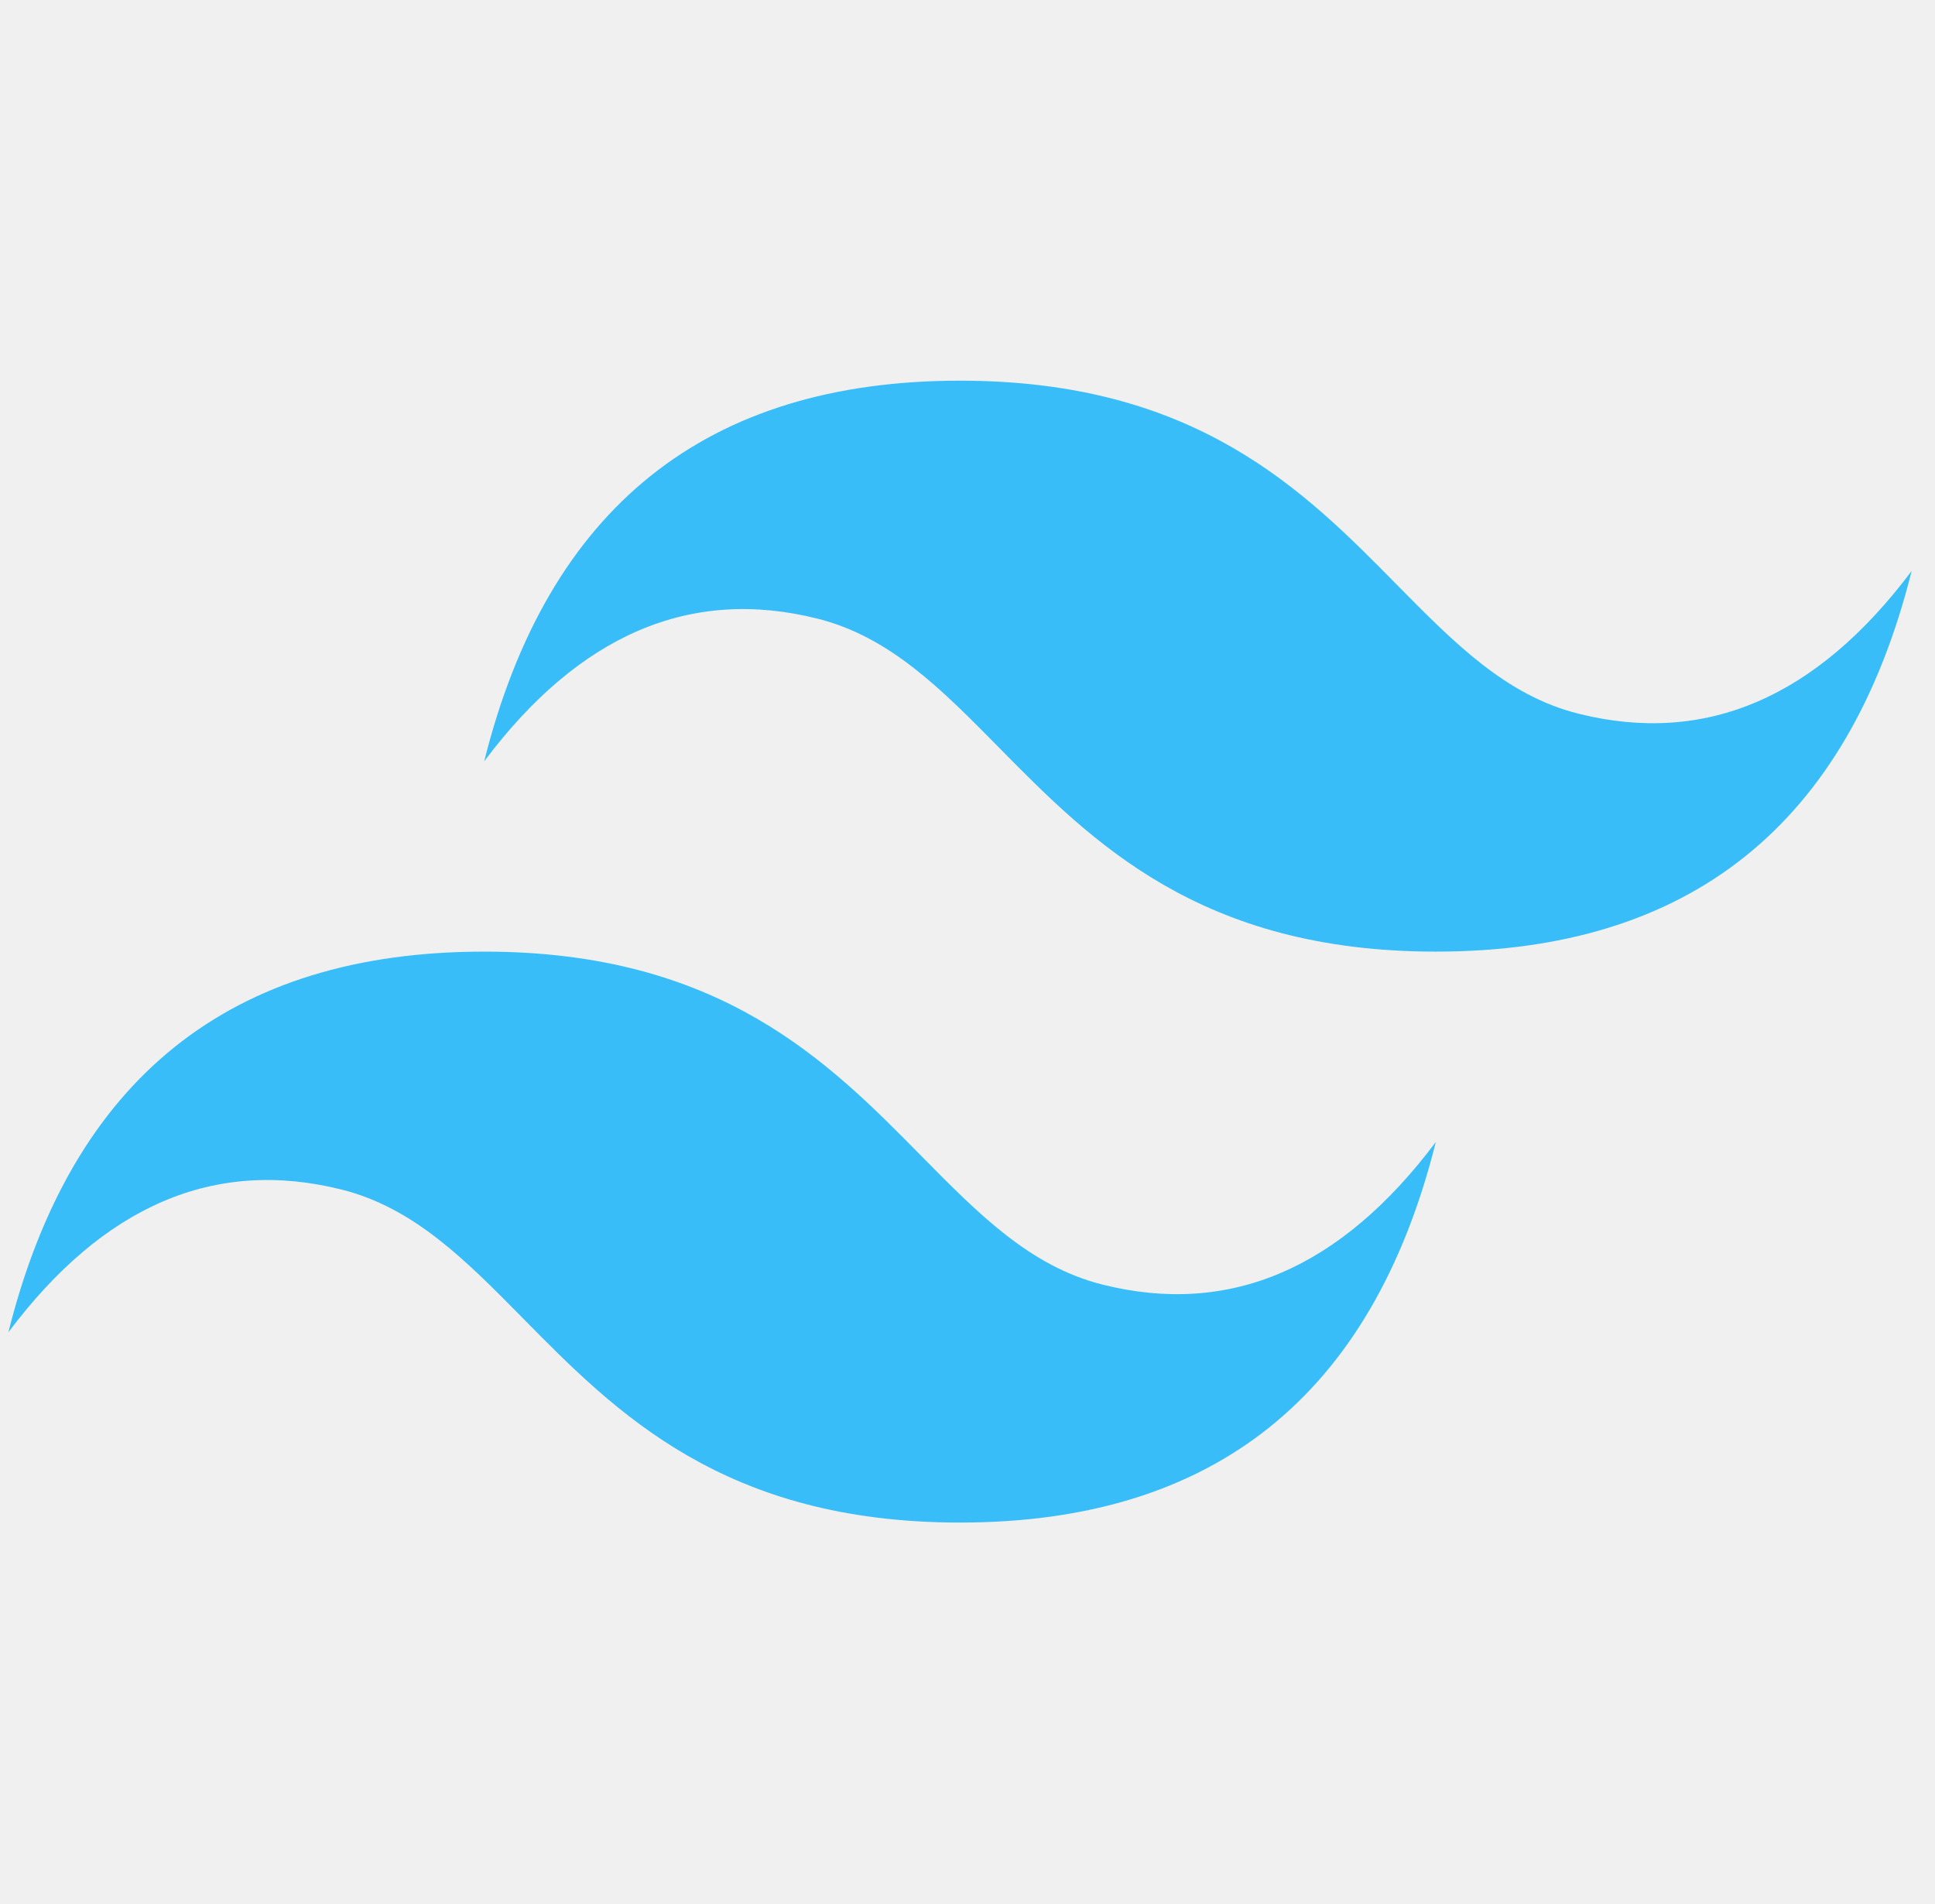
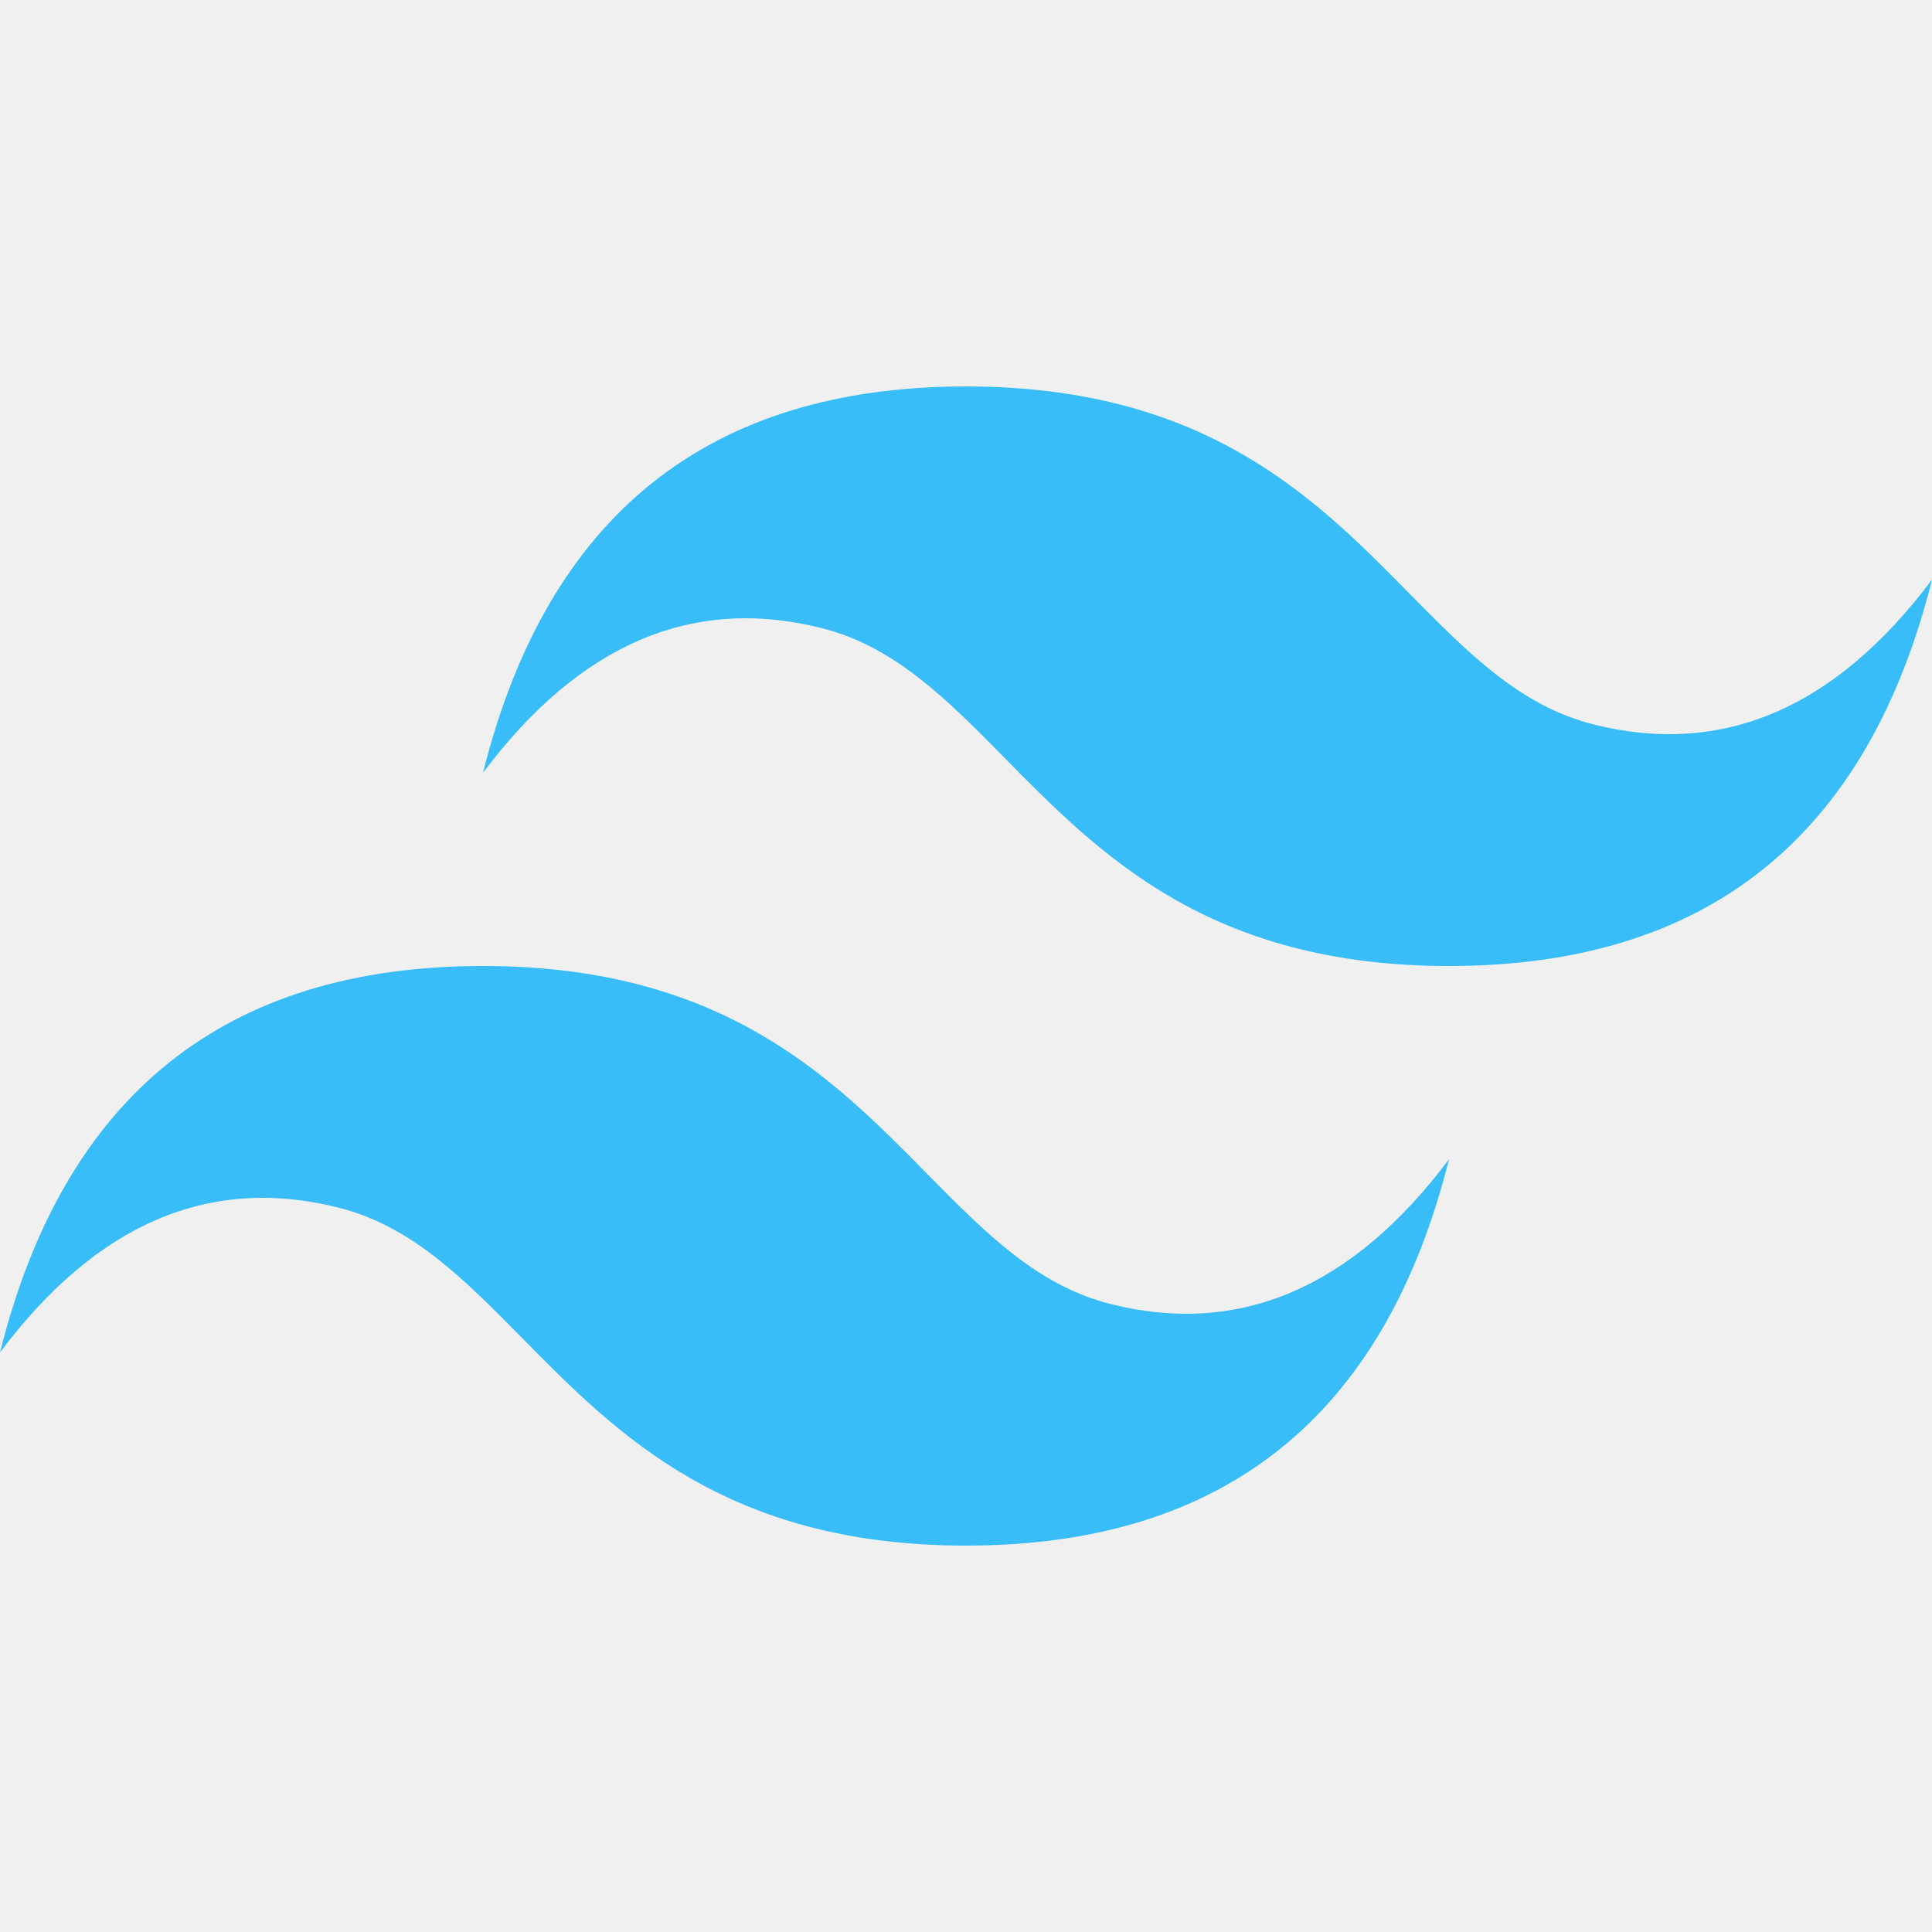
- <svg xmlns="http://www.w3.org/2000/svg" width="61" height="60" viewBox="0 0 61 60" fill="none">
-   <g clip-path="url(#clip0_201_1761)">
-     <path d="M30.264 12.001C22.264 12.001 17.265 15.999 15.264 24C18.263 20.001 21.764 18.501 25.763 19.501C28.046 20.07 29.678 21.726 31.485 23.56C34.426 26.545 37.83 30 45.264 30C53.263 30 58.262 26.001 60.264 17.999C57.264 22 53.764 23.5 49.764 22.5C47.481 21.93 45.852 20.275 44.042 18.441C41.103 15.456 37.7 12.001 30.264 12.001ZM15.264 30C7.264 30 2.265 33.999 0.264 42.001C3.263 38 6.763 36.5 10.763 37.5C13.046 38.07 14.678 39.725 16.485 41.559C19.426 44.544 22.83 47.999 30.264 47.999C38.263 47.999 43.262 44.001 45.264 36.001C42.264 40 38.764 41.499 34.764 40.499C32.481 39.93 30.852 38.274 29.042 36.44C26.103 33.455 22.7 30 15.264 30Z" fill="#38BDF8" />
-   </g>
-   <defs>
-     <clipPath id="clip0_201_1761">
-       <rect width="60" height="60" fill="white" transform="translate(0.263672)" />
-     </clipPath>
-   </defs>
+ <svg xmlns="http://www.w3.org/2000/svg" width="42" height="42" viewBox="0 0 42 42" fill="none">
+   <path d="M21 8.401C15.4 8.401 11.901 11.2 10.5 16.8C12.599 14.001 15.05 12.951 17.849 13.651C19.448 14.049 20.59 15.208 21.855 16.492C23.913 18.582 26.296 21 31.5 21C37.1 21 40.599 18.201 42 12.6C39.9 15.4 37.45 16.45 34.65 15.75C33.052 15.352 31.912 14.193 30.645 12.909C28.588 10.819 26.205 8.401 21 8.401ZM10.5 21C4.9 21 1.401 23.799 0 29.401C2.1 26.6 4.55 25.55 7.349 26.25C8.948 26.649 10.09 27.808 11.355 29.092C13.413 31.181 15.796 33.6 21 33.6C26.6 33.6 30.099 30.801 31.5 25.201C29.4 28 26.95 29.05 24.15 28.35C22.552 27.951 21.412 26.792 20.145 25.508C18.088 23.419 15.705 21 10.5 21Z" fill="#38BDF8" />
</svg>
